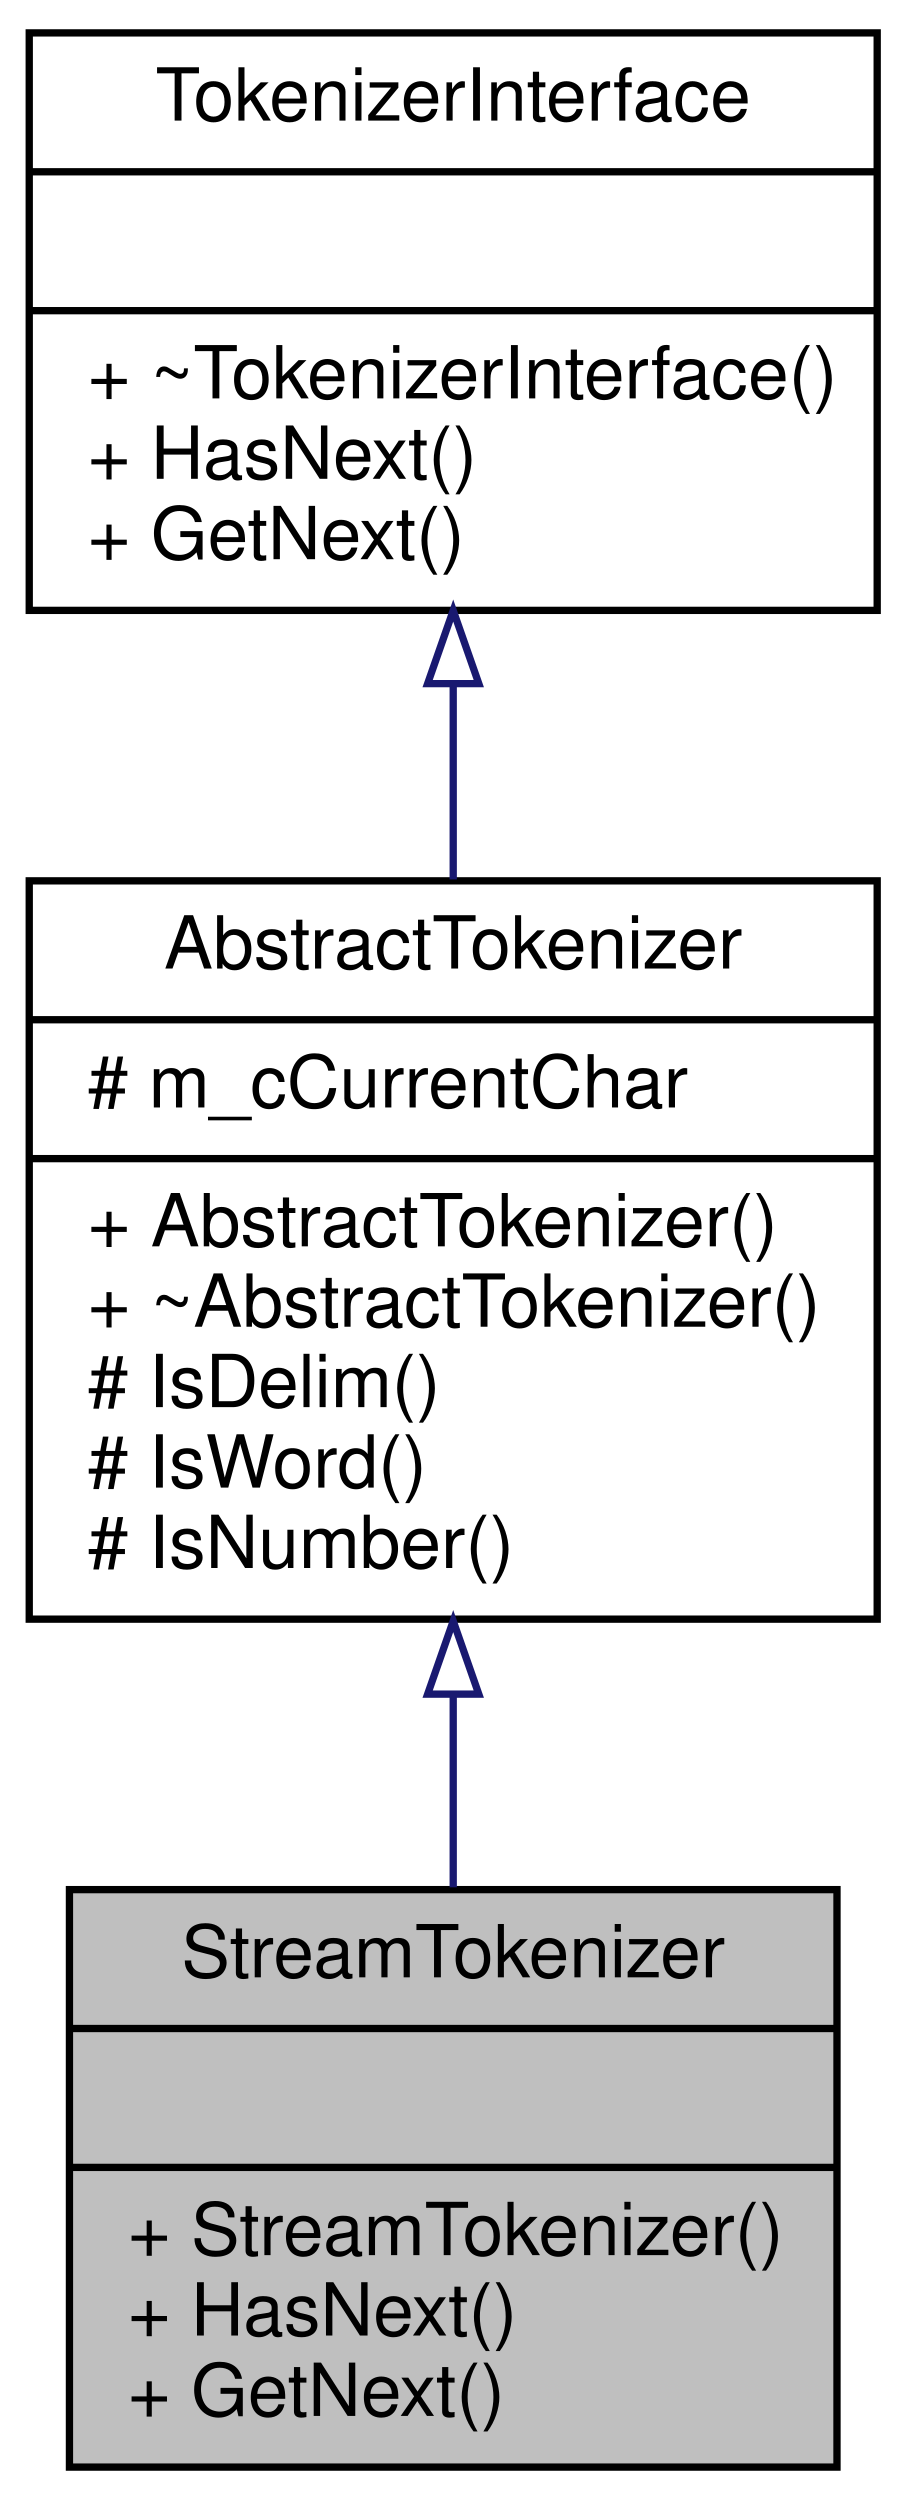
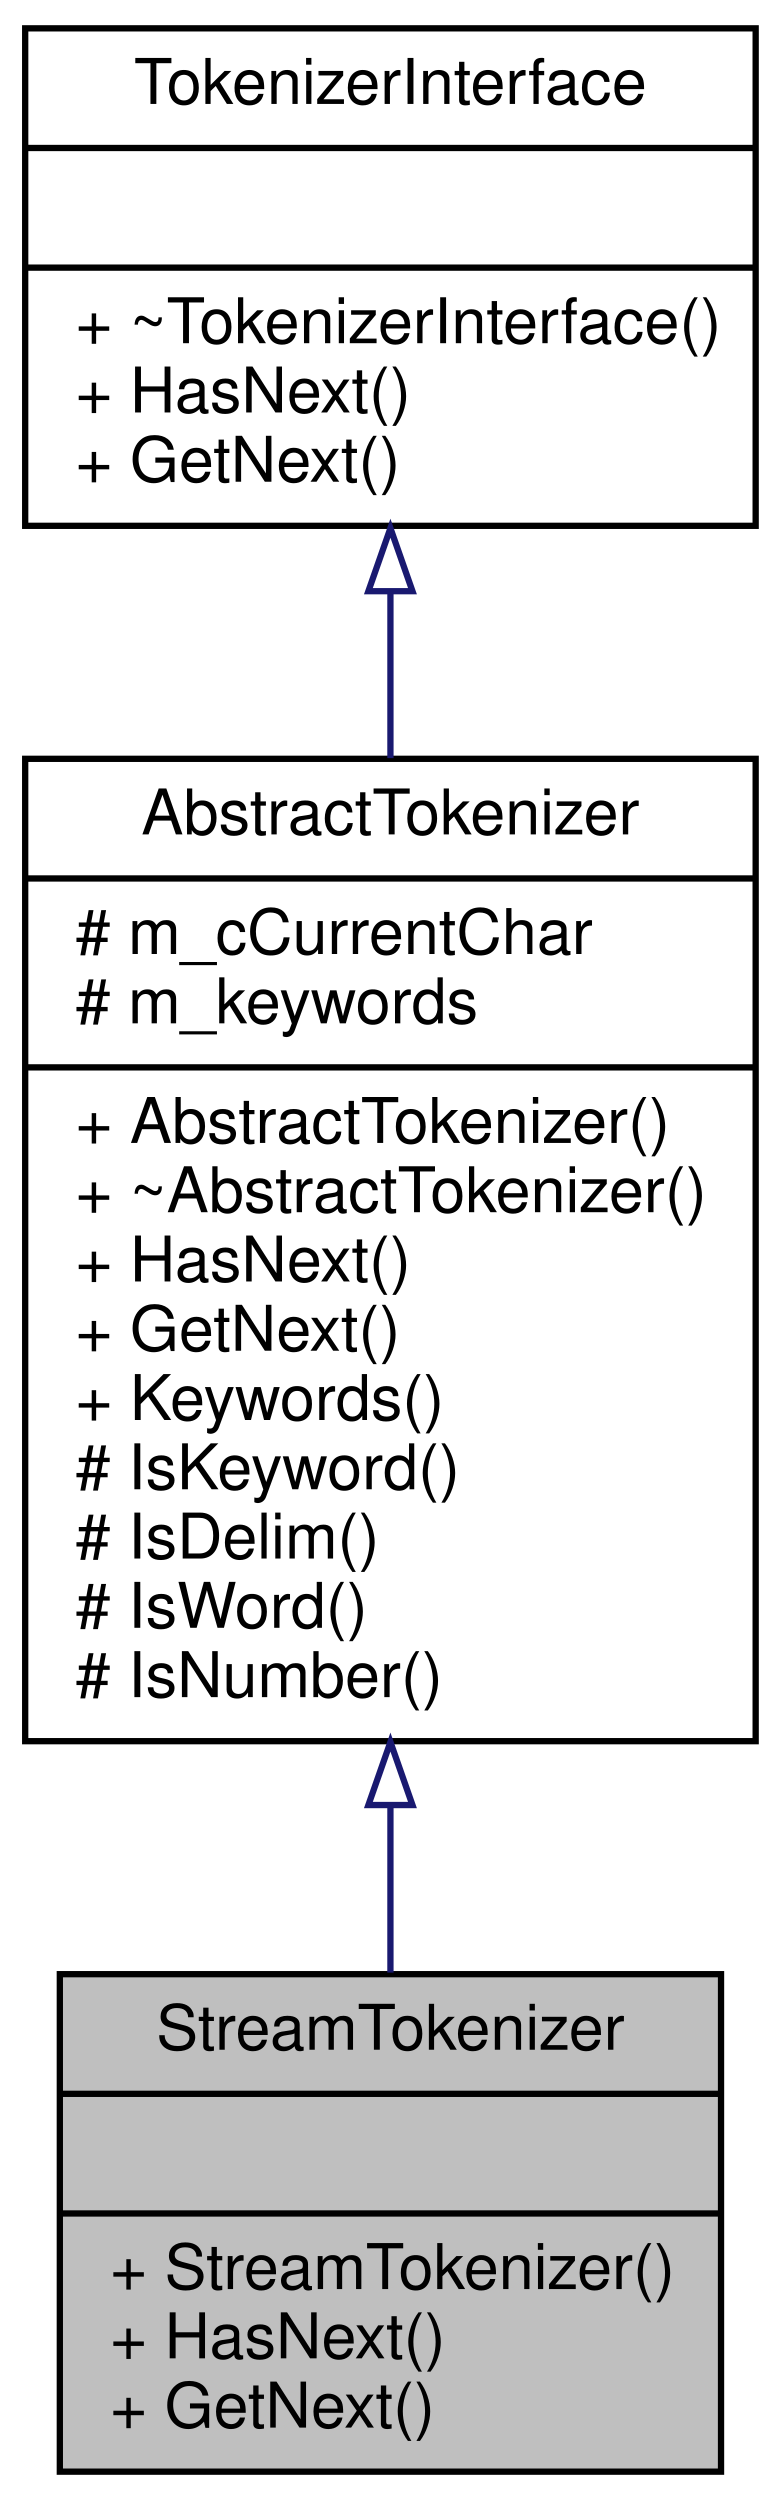
- <svg xmlns="http://www.w3.org/2000/svg" xmlns:xlink="http://www.w3.org/1999/xlink" width="124pt" height="342pt" viewBox="0.00 0.00 124.00 342.00">
-   <g id="graph0" class="graph" transform="scale(1 1) rotate(0) translate(4 338)">
+ <svg xmlns="http://www.w3.org/2000/svg" xmlns:xlink="http://www.w3.org/1999/xlink" width="124pt" height="397pt" viewBox="0.00 0.00 124.00 397.00">
+   <g id="graph0" class="graph" transform="scale(1 1) rotate(0) translate(4 393)">
    <g id="node1" class="node">
      <g id="a_node1">
        <a xlink:title=" ">
          <polygon fill="#bfbfbf" stroke="black" points="5.5,-0.5 5.5,-79.5 110.5,-79.5 110.5,-0.5 5.5,-0.5" />
          <text text-anchor="middle" x="58" y="-67.5" font-family="Helvetica,sans-Serif" font-size="10.00">StreamTokenizer</text>
          <polyline fill="none" stroke="black" points="5.5,-60.5 110.5,-60.5 " />
          <text text-anchor="middle" x="58" y="-48.5" font-family="Helvetica,sans-Serif" font-size="10.00"> </text>
          <polyline fill="none" stroke="black" points="5.5,-41.5 110.5,-41.5 " />
          <text text-anchor="start" x="13.5" y="-29.5" font-family="Helvetica,sans-Serif" font-size="10.00">+ StreamTokenizer()</text>
          <text text-anchor="start" x="13.5" y="-18.5" font-family="Helvetica,sans-Serif" font-size="10.00">+ HasNext()</text>
          <text text-anchor="start" x="13.5" y="-7.5" font-family="Helvetica,sans-Serif" font-size="10.00">+ GetNext()</text>
        </a>
      </g>
    </g>
    <g id="node2" class="node">
      <g id="a_node2">
        <a xlink:href="class_abstract_tokenizer.html" target="_top" xlink:title=" ">
-           <polygon fill="none" stroke="black" points="0,-116.5 0,-217.5 116,-217.5 116,-116.5 0,-116.5" />
-           <text text-anchor="middle" x="58" y="-205.5" font-family="Helvetica,sans-Serif" font-size="10.00">AbstractTokenizer</text>
-           <polyline fill="none" stroke="black" points="0,-198.5 116,-198.5 " />
-           <text text-anchor="start" x="8" y="-186.5" font-family="Helvetica,sans-Serif" font-size="10.00"># m_cCurrentChar</text>
-           <polyline fill="none" stroke="black" points="0,-179.5 116,-179.5 " />
-           <text text-anchor="start" x="8" y="-167.5" font-family="Helvetica,sans-Serif" font-size="10.00">+ AbstractTokenizer()</text>
-           <text text-anchor="start" x="8" y="-156.5" font-family="Helvetica,sans-Serif" font-size="10.00">+ ~AbstractTokenizer()</text>
+           <polygon fill="none" stroke="black" points="0,-116.5 0,-272.5 116,-272.5 116,-116.5 0,-116.5" />
+           <text text-anchor="middle" x="58" y="-260.5" font-family="Helvetica,sans-Serif" font-size="10.00">AbstractTokenizer</text>
+           <polyline fill="none" stroke="black" points="0,-253.5 116,-253.5 " />
+           <text text-anchor="start" x="8" y="-241.5" font-family="Helvetica,sans-Serif" font-size="10.00"># m_cCurrentChar</text>
+           <text text-anchor="start" x="8" y="-230.5" font-family="Helvetica,sans-Serif" font-size="10.00"># m_keywords</text>
+           <polyline fill="none" stroke="black" points="0,-223.5 116,-223.5 " />
+           <text text-anchor="start" x="8" y="-211.5" font-family="Helvetica,sans-Serif" font-size="10.00">+ AbstractTokenizer()</text>
+           <text text-anchor="start" x="8" y="-200.5" font-family="Helvetica,sans-Serif" font-size="10.00">+ ~AbstractTokenizer()</text>
+           <text text-anchor="start" x="8" y="-189.5" font-family="Helvetica,sans-Serif" font-size="10.00">+ HasNext()</text>
+           <text text-anchor="start" x="8" y="-178.5" font-family="Helvetica,sans-Serif" font-size="10.00">+ GetNext()</text>
+           <text text-anchor="start" x="8" y="-167.5" font-family="Helvetica,sans-Serif" font-size="10.00">+ Keywords()</text>
+           <text text-anchor="start" x="8" y="-156.5" font-family="Helvetica,sans-Serif" font-size="10.00"># IsKeyword()</text>
          <text text-anchor="start" x="8" y="-145.5" font-family="Helvetica,sans-Serif" font-size="10.00"># IsDelim()</text>
          <text text-anchor="start" x="8" y="-134.5" font-family="Helvetica,sans-Serif" font-size="10.00"># IsWord()</text>
          <text text-anchor="start" x="8" y="-123.5" font-family="Helvetica,sans-Serif" font-size="10.00"># IsNumber()</text>
        </a>
      </g>
    </g>
    <g id="edge1" class="edge">
-       <path fill="none" stroke="midnightblue" d="M58,-106.19C58,-97.22 58,-88.18 58,-79.81" />
-       <polygon fill="none" stroke="midnightblue" points="54.5,-106.24 58,-116.24 61.5,-106.24 54.5,-106.24" />
+       <path fill="none" stroke="midnightblue" d="M58,-106.26C58,-97.02 58,-87.99 58,-79.75" />
+       <polygon fill="none" stroke="midnightblue" points="54.5,-106.36 58,-116.36 61.5,-106.36 54.5,-106.36" />
    </g>
    <g id="node3" class="node">
      <g id="a_node3">
        <a xlink:href="class_tokenizer_interface.html" target="_top" xlink:title=" ">
-           <polygon fill="none" stroke="black" points="0,-254.5 0,-333.5 116,-333.5 116,-254.5 0,-254.5" />
-           <text text-anchor="middle" x="58" y="-321.5" font-family="Helvetica,sans-Serif" font-size="10.00">TokenizerInterface</text>
-           <polyline fill="none" stroke="black" points="0,-314.5 116,-314.5 " />
-           <text text-anchor="middle" x="58" y="-302.5" font-family="Helvetica,sans-Serif" font-size="10.00"> </text>
-           <polyline fill="none" stroke="black" points="0,-295.5 116,-295.5 " />
-           <text text-anchor="start" x="8" y="-283.5" font-family="Helvetica,sans-Serif" font-size="10.00">+ ~TokenizerInterface()</text>
-           <text text-anchor="start" x="8" y="-272.5" font-family="Helvetica,sans-Serif" font-size="10.00">+ HasNext()</text>
-           <text text-anchor="start" x="8" y="-261.5" font-family="Helvetica,sans-Serif" font-size="10.00">+ GetNext()</text>
+           <polygon fill="none" stroke="black" points="0,-309.5 0,-388.5 116,-388.5 116,-309.5 0,-309.5" />
+           <text text-anchor="middle" x="58" y="-376.5" font-family="Helvetica,sans-Serif" font-size="10.00">TokenizerInterface</text>
+           <polyline fill="none" stroke="black" points="0,-369.5 116,-369.5 " />
+           <text text-anchor="middle" x="58" y="-357.5" font-family="Helvetica,sans-Serif" font-size="10.00"> </text>
+           <polyline fill="none" stroke="black" points="0,-350.5 116,-350.5 " />
+           <text text-anchor="start" x="8" y="-338.5" font-family="Helvetica,sans-Serif" font-size="10.00">+ ~TokenizerInterface()</text>
+           <text text-anchor="start" x="8" y="-327.5" font-family="Helvetica,sans-Serif" font-size="10.00">+ HasNext()</text>
+           <text text-anchor="start" x="8" y="-316.5" font-family="Helvetica,sans-Serif" font-size="10.00">+ GetNext()</text>
        </a>
      </g>
    </g>
    <g id="edge2" class="edge">
-       <path fill="none" stroke="midnightblue" d="M58,-244.41C58,-235.64 58,-226.49 58,-217.69" />
-       <polygon fill="none" stroke="midnightblue" points="54.5,-244.48 58,-254.48 61.5,-244.48 54.5,-244.48" />
+       <path fill="none" stroke="midnightblue" d="M58,-299.08C58,-290.61 58,-281.62 58,-272.61" />
+       <polygon fill="none" stroke="midnightblue" points="54.5,-299.12 58,-309.12 61.5,-299.12 54.5,-299.12" />
    </g>
  </g>
</svg>
